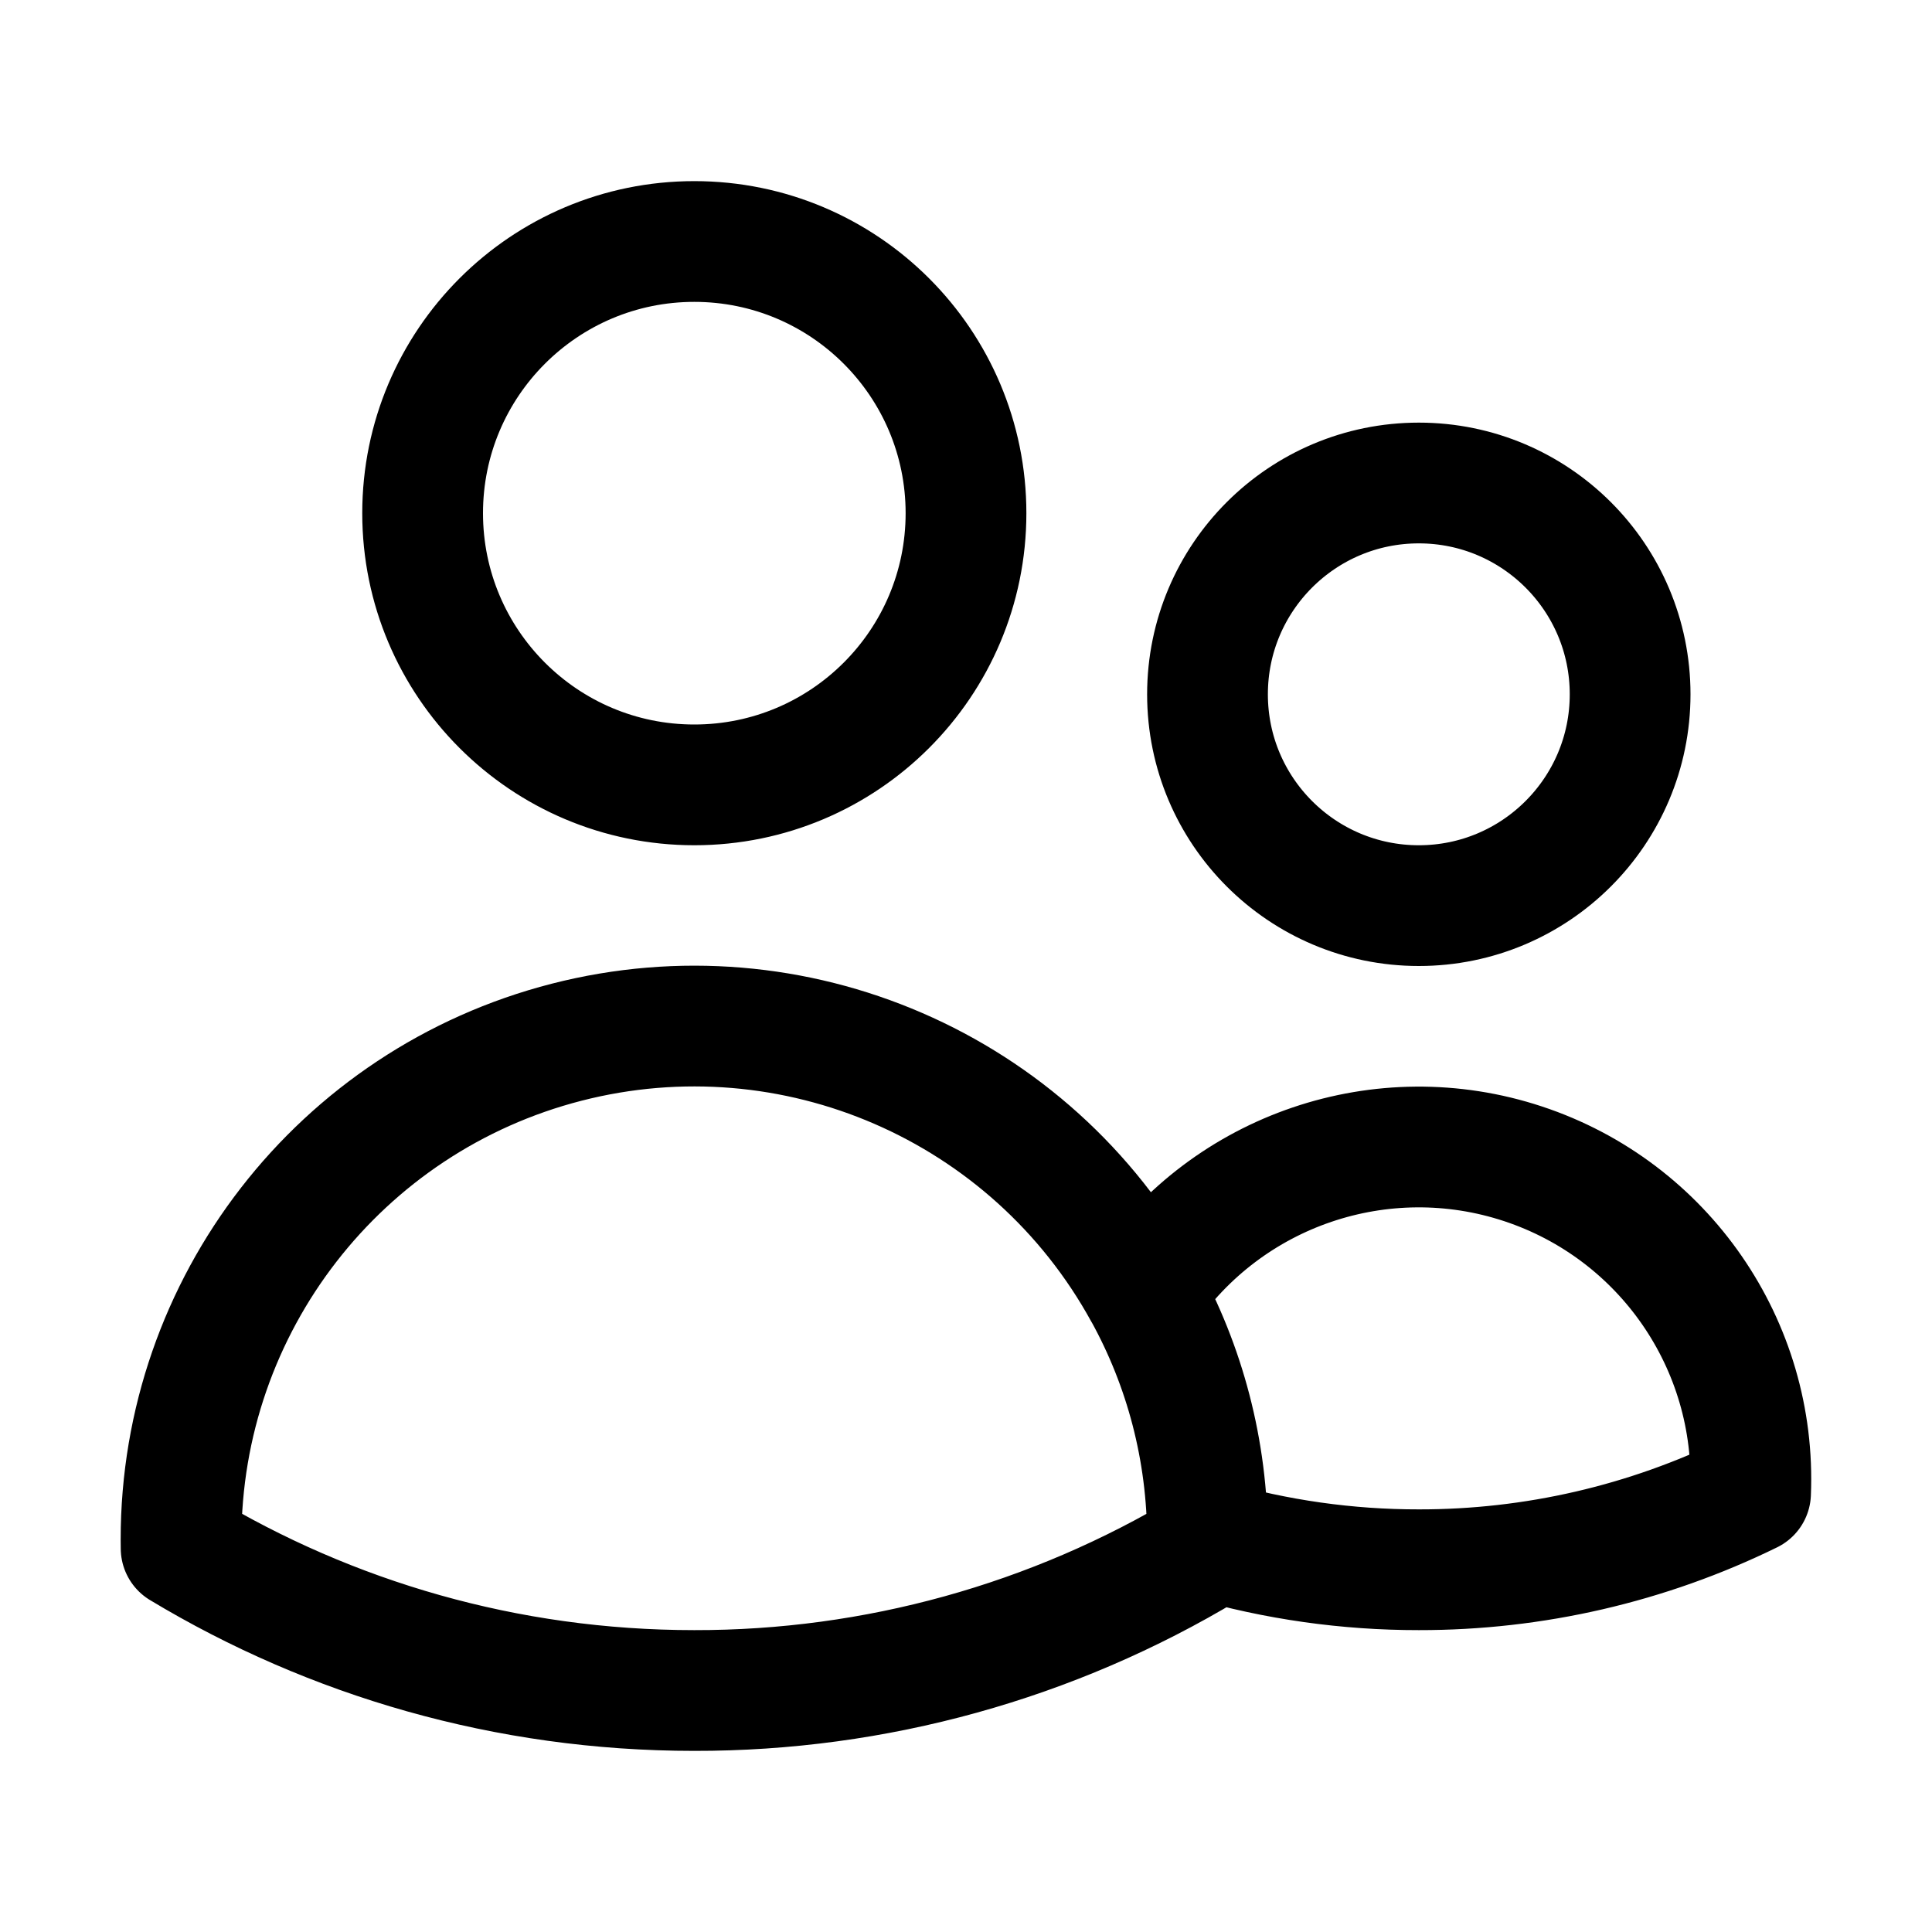
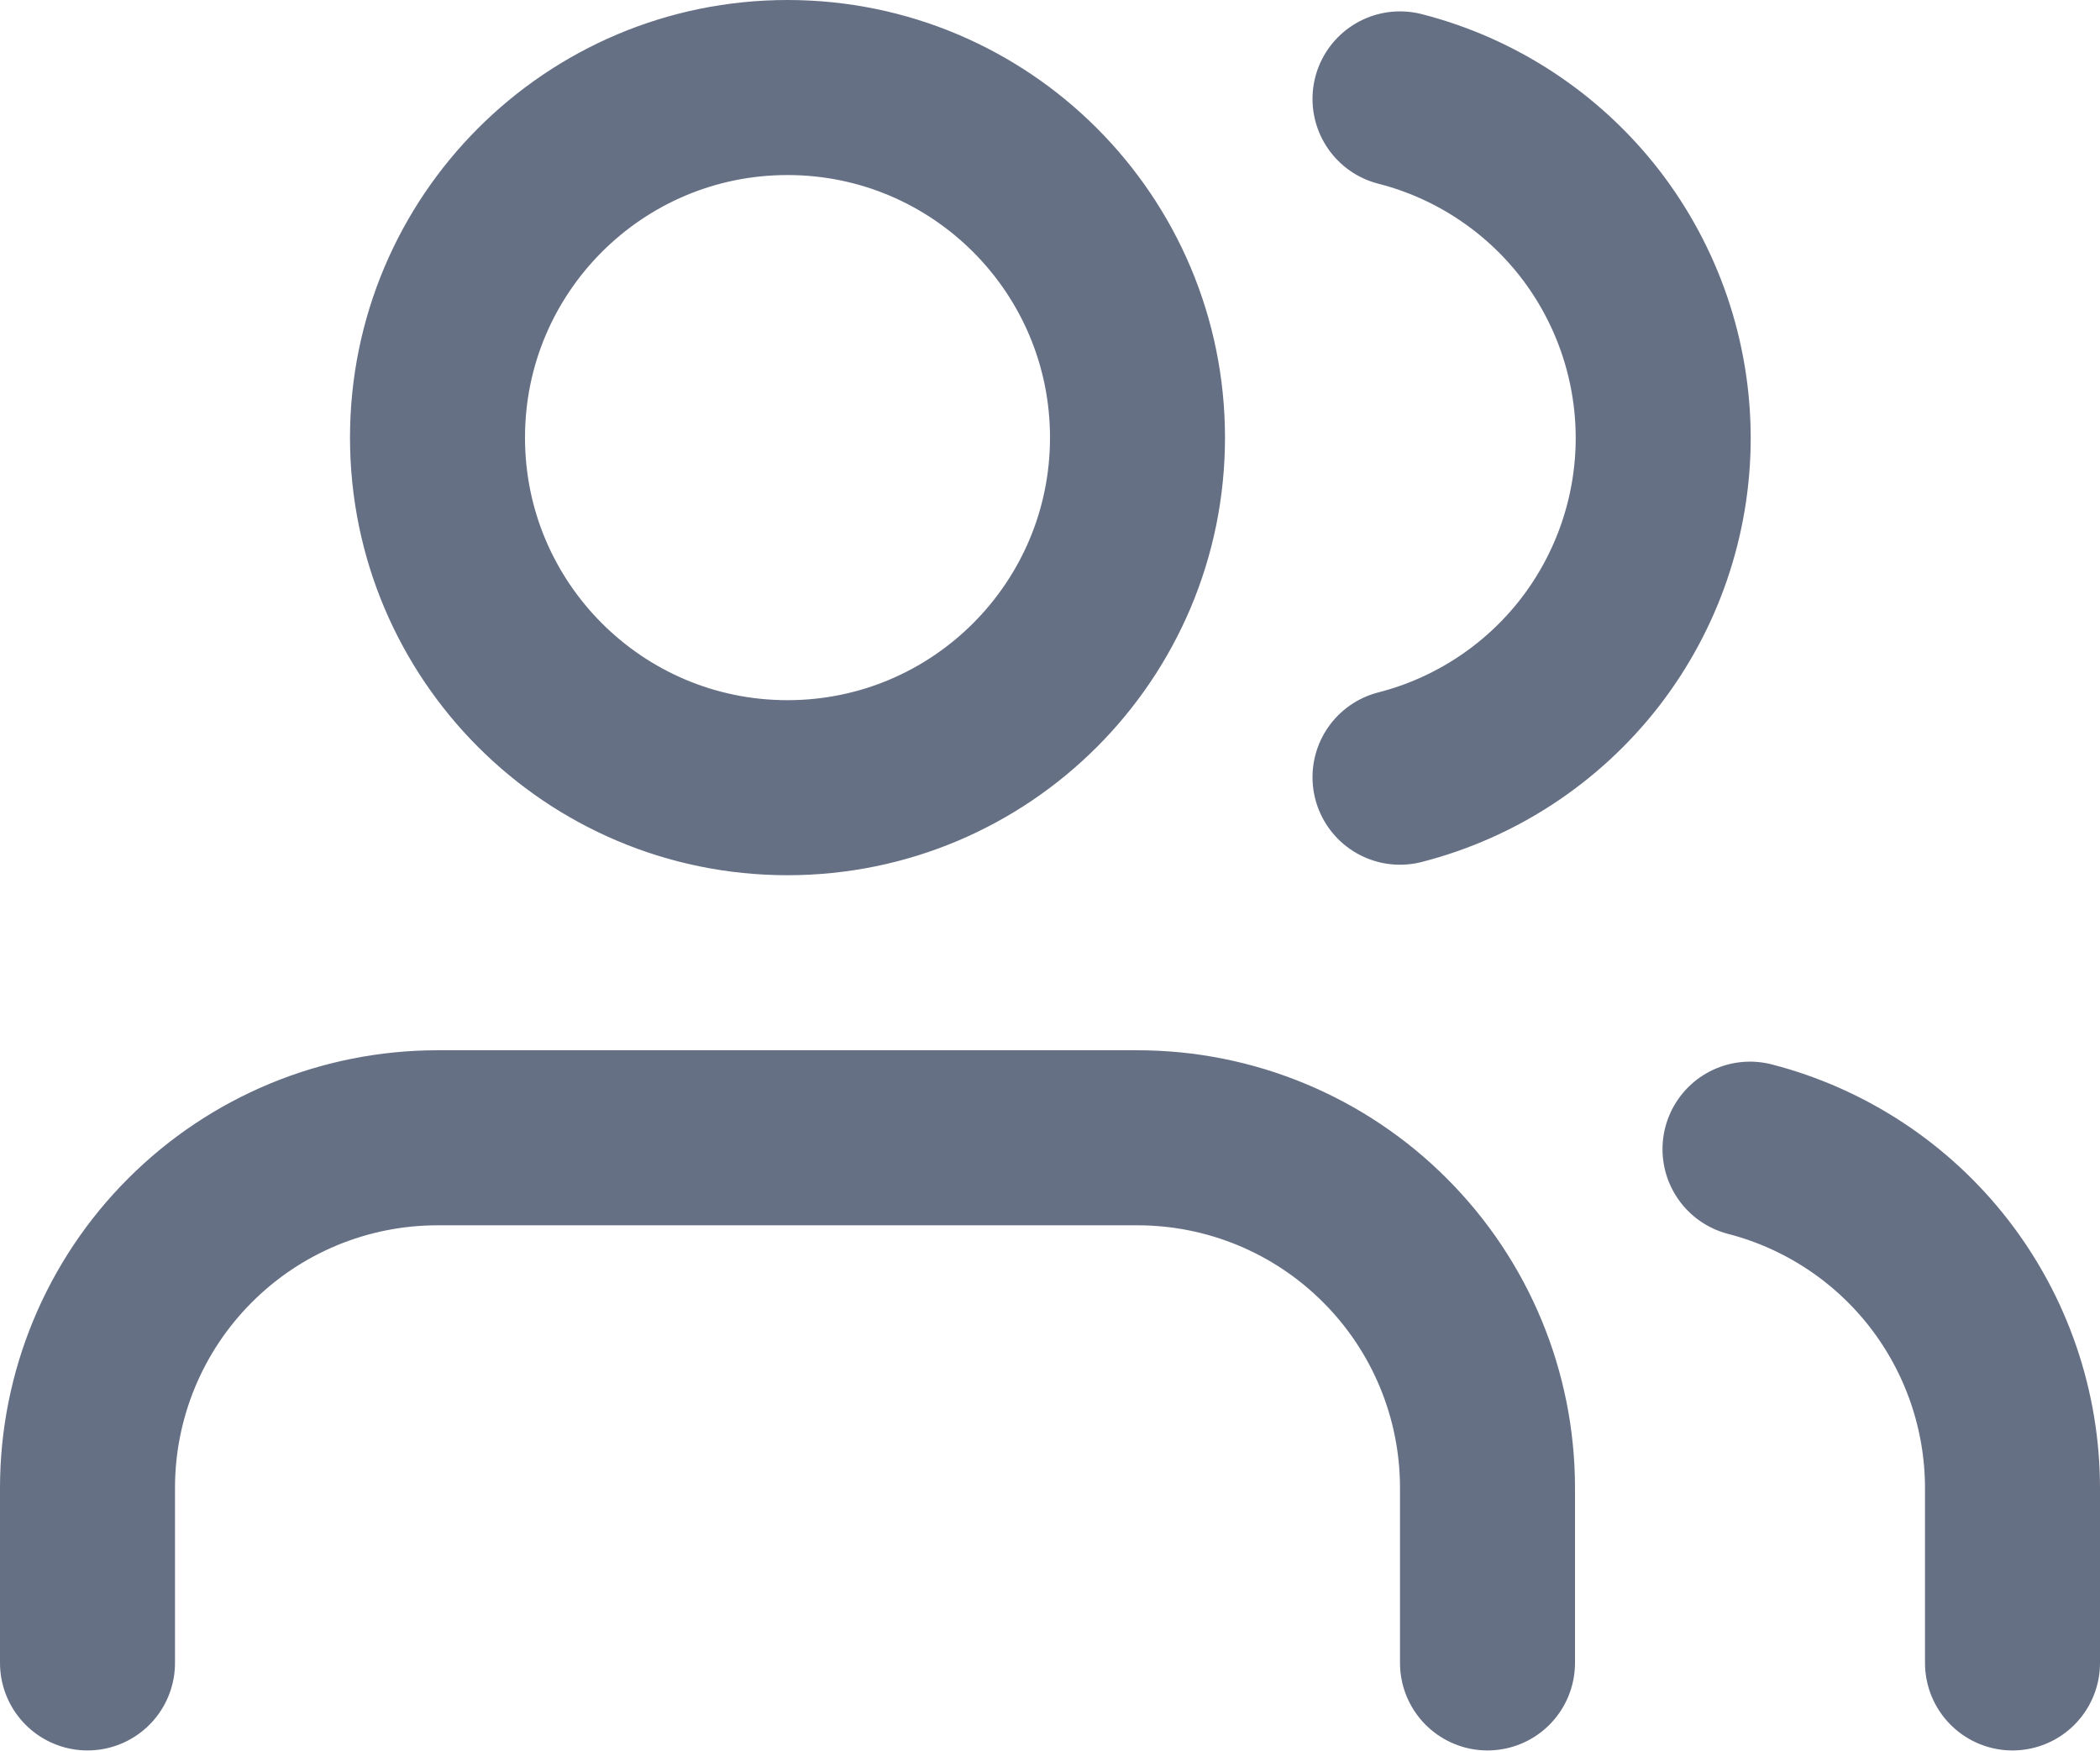
- <svg xmlns="http://www.w3.org/2000/svg" fill="none" viewBox="0 0 24 24" stroke-width="1.5" stroke="currentColor" class="w-6 h-6">
-   <path stroke-linecap="round" stroke-linejoin="round" d="M15 19.128a9.38 9.38 0 002.625.372 9.337 9.337 0 004.121-.952 4.125 4.125 0 00-7.533-2.493M15 19.128v-.003c0-1.113-.285-2.16-.786-3.07M15 19.128v.106A12.318 12.318 0 018.624 21c-2.331 0-4.512-.645-6.374-1.766l-.001-.109a6.375 6.375 0 0111.964-3.07M12 6.375a3.375 3.375 0 11-6.75 0 3.375 3.375 0 016.75 0zm8.25 2.25a2.625 2.625 0 11-5.25 0 2.625 2.625 0 015.25 0z" />
+ <svg xmlns="http://www.w3.org/2000/svg" width="24" height="20" viewBox="0 0 24 20" fill="none">
+   <path d="M17 19V17C17 15.939 16.579 14.922 15.828 14.172C15.078 13.421 14.061 13 13 13H5C3.939 13 2.922 13.421 2.172 14.172C1.421 14.922 1 15.939 1 17V19M23 19V17C22.999 16.114 22.704 15.253 22.161 14.552C21.618 13.852 20.858 13.352 20 13.13M16 1.13C16.86 1.35 17.623 1.851 18.168 2.552C18.712 3.254 19.008 4.117 19.008 5.005C19.008 5.893 18.712 6.756 18.168 7.458C17.623 8.159 16.86 8.66 16 8.88M13 5C13 7.209 11.209 9 9 9C6.791 9 5 7.209 5 5C5 2.791 6.791 1 9 1C11.209 1 13 2.791 13 5Z" stroke="#667085" stroke-width="2" stroke-linecap="round" stroke-linejoin="round" />
</svg>
